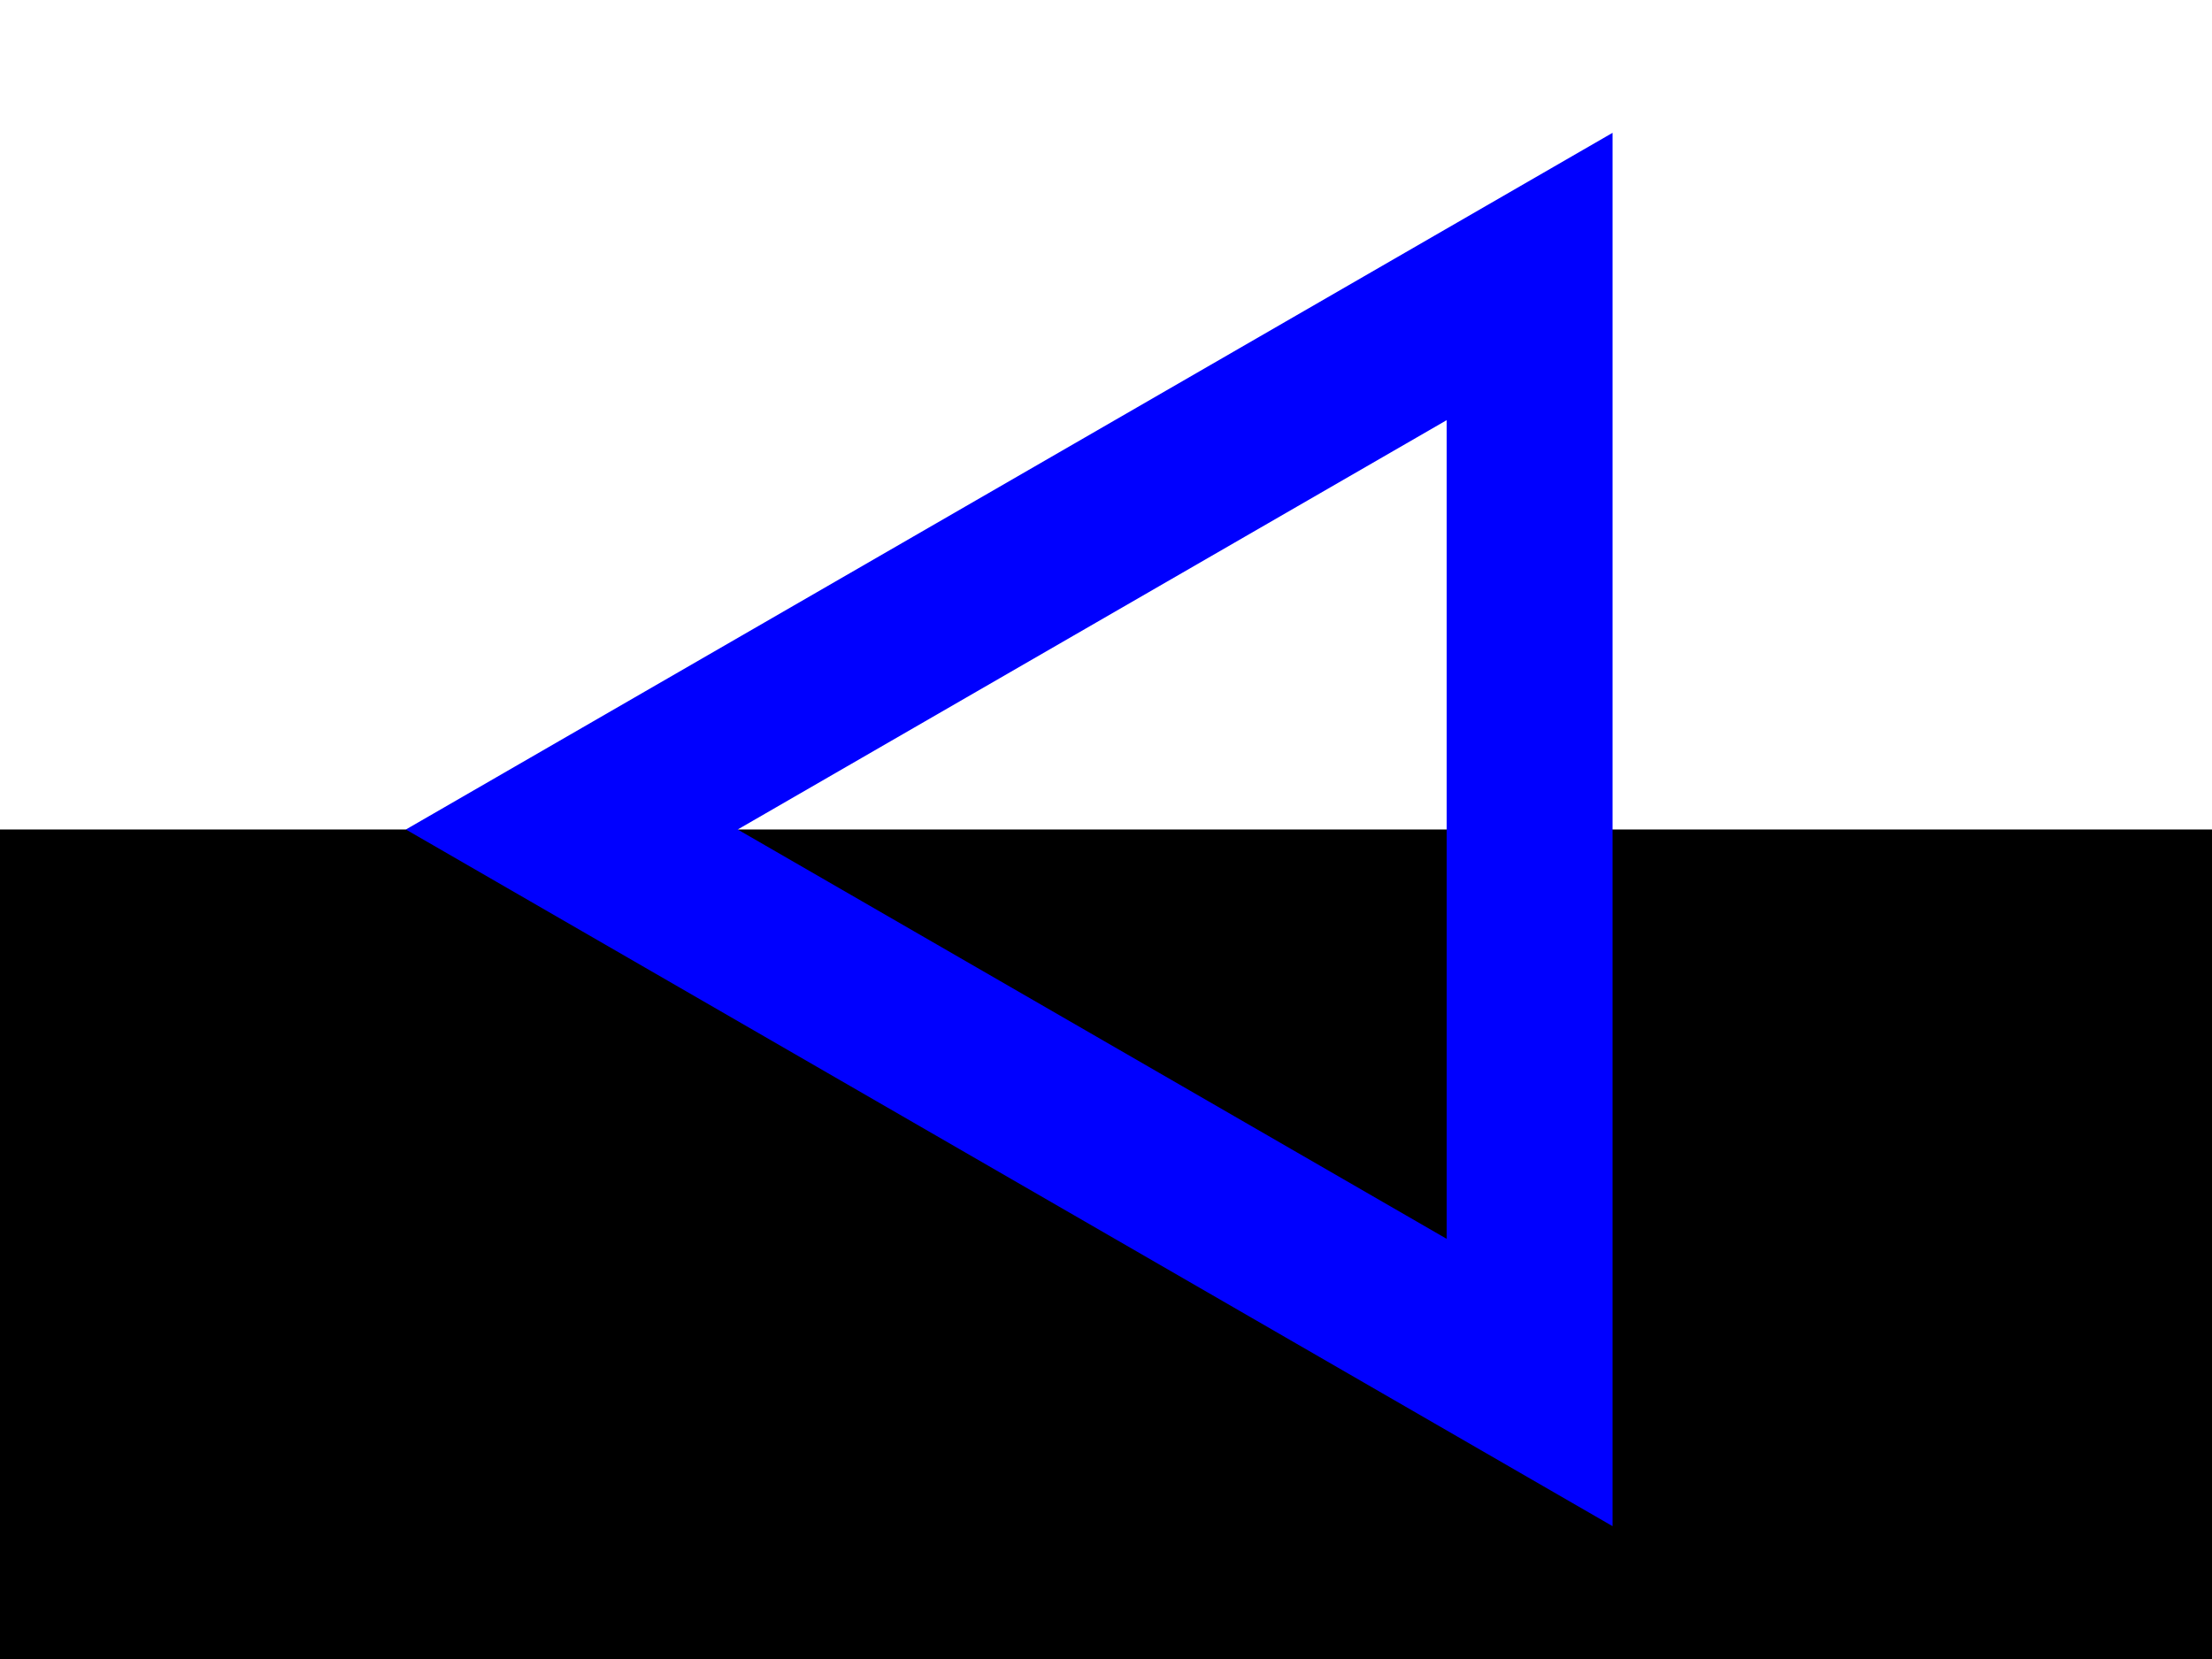
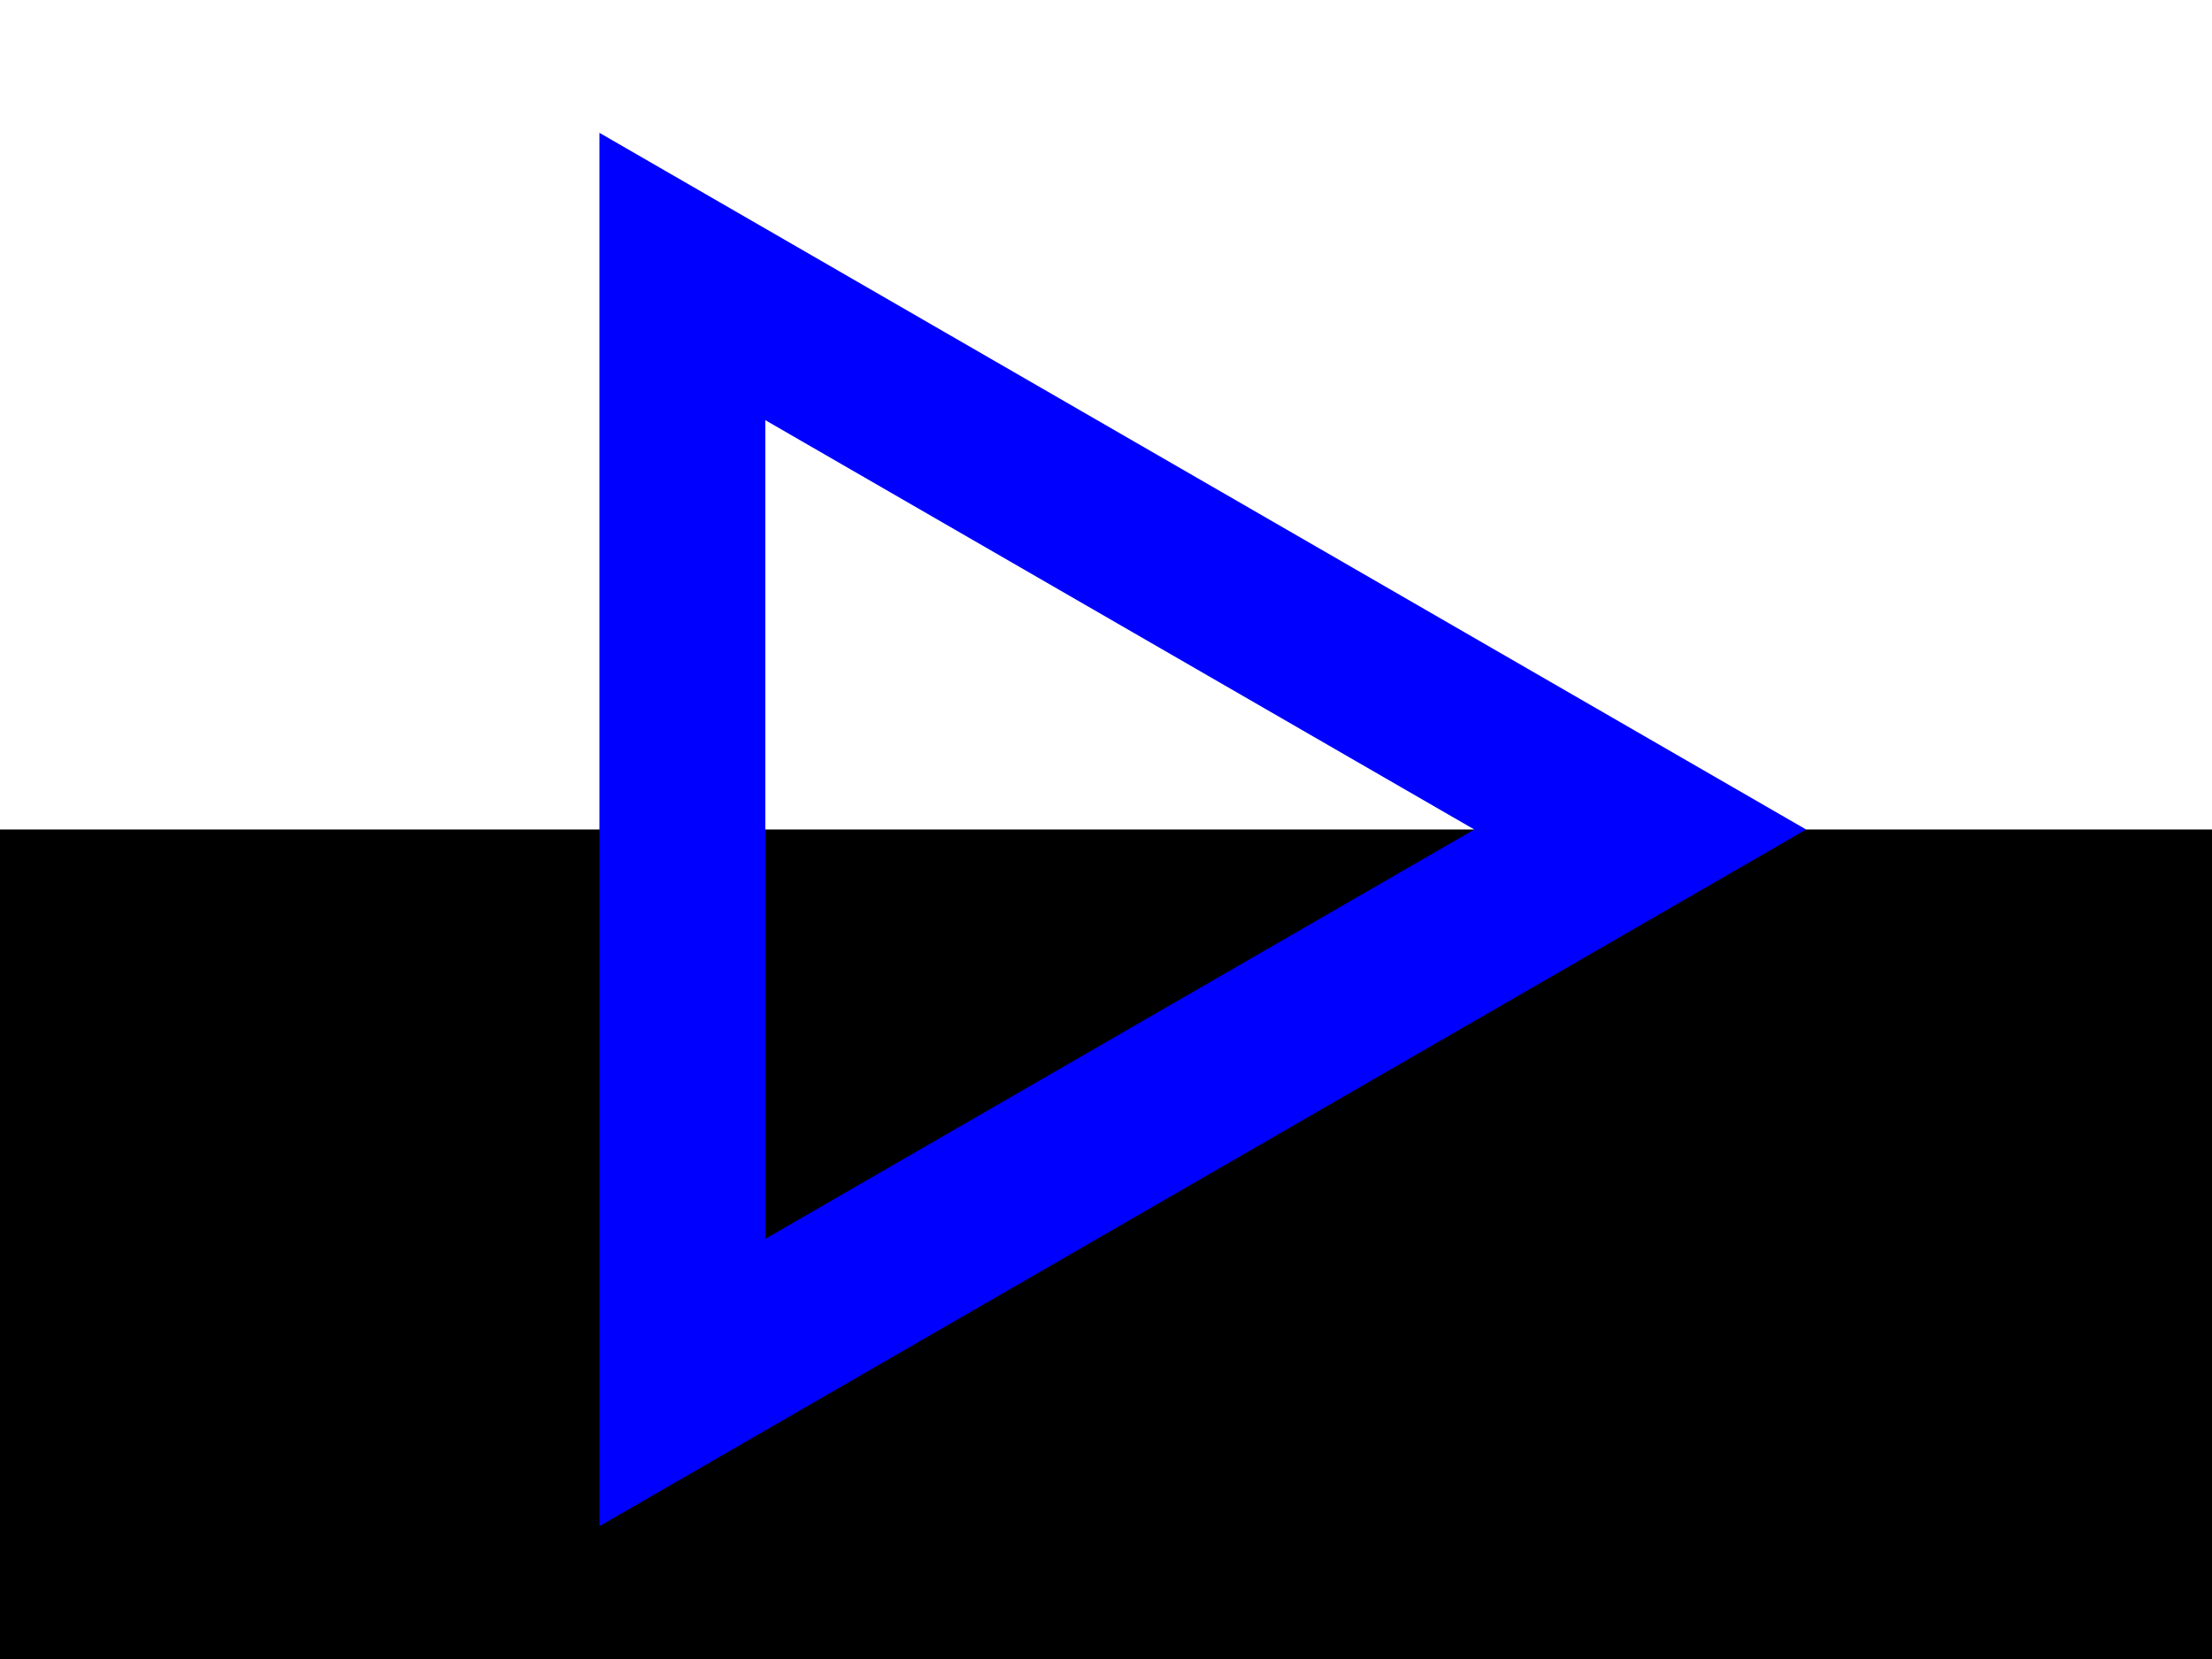
<svg xmlns="http://www.w3.org/2000/svg" width="800" height="600">
  <rect x="0" y="0" width="800" height="300" fill="white" />
  <rect x="0" y="300" width="800" height="300" fill="black" />
-   <g transform="translate(437.735,300) rotate(-90)">
-     <polygon points="0,-230.94 -200,115.47 200,115.47" fill="none" stroke="blue" stroke-width="60" />
-   </g>
+   <polygon points="593.205,300 246.795,500 246.795,100" fill="none" stroke="blue" stroke-width="60" />
</svg>
